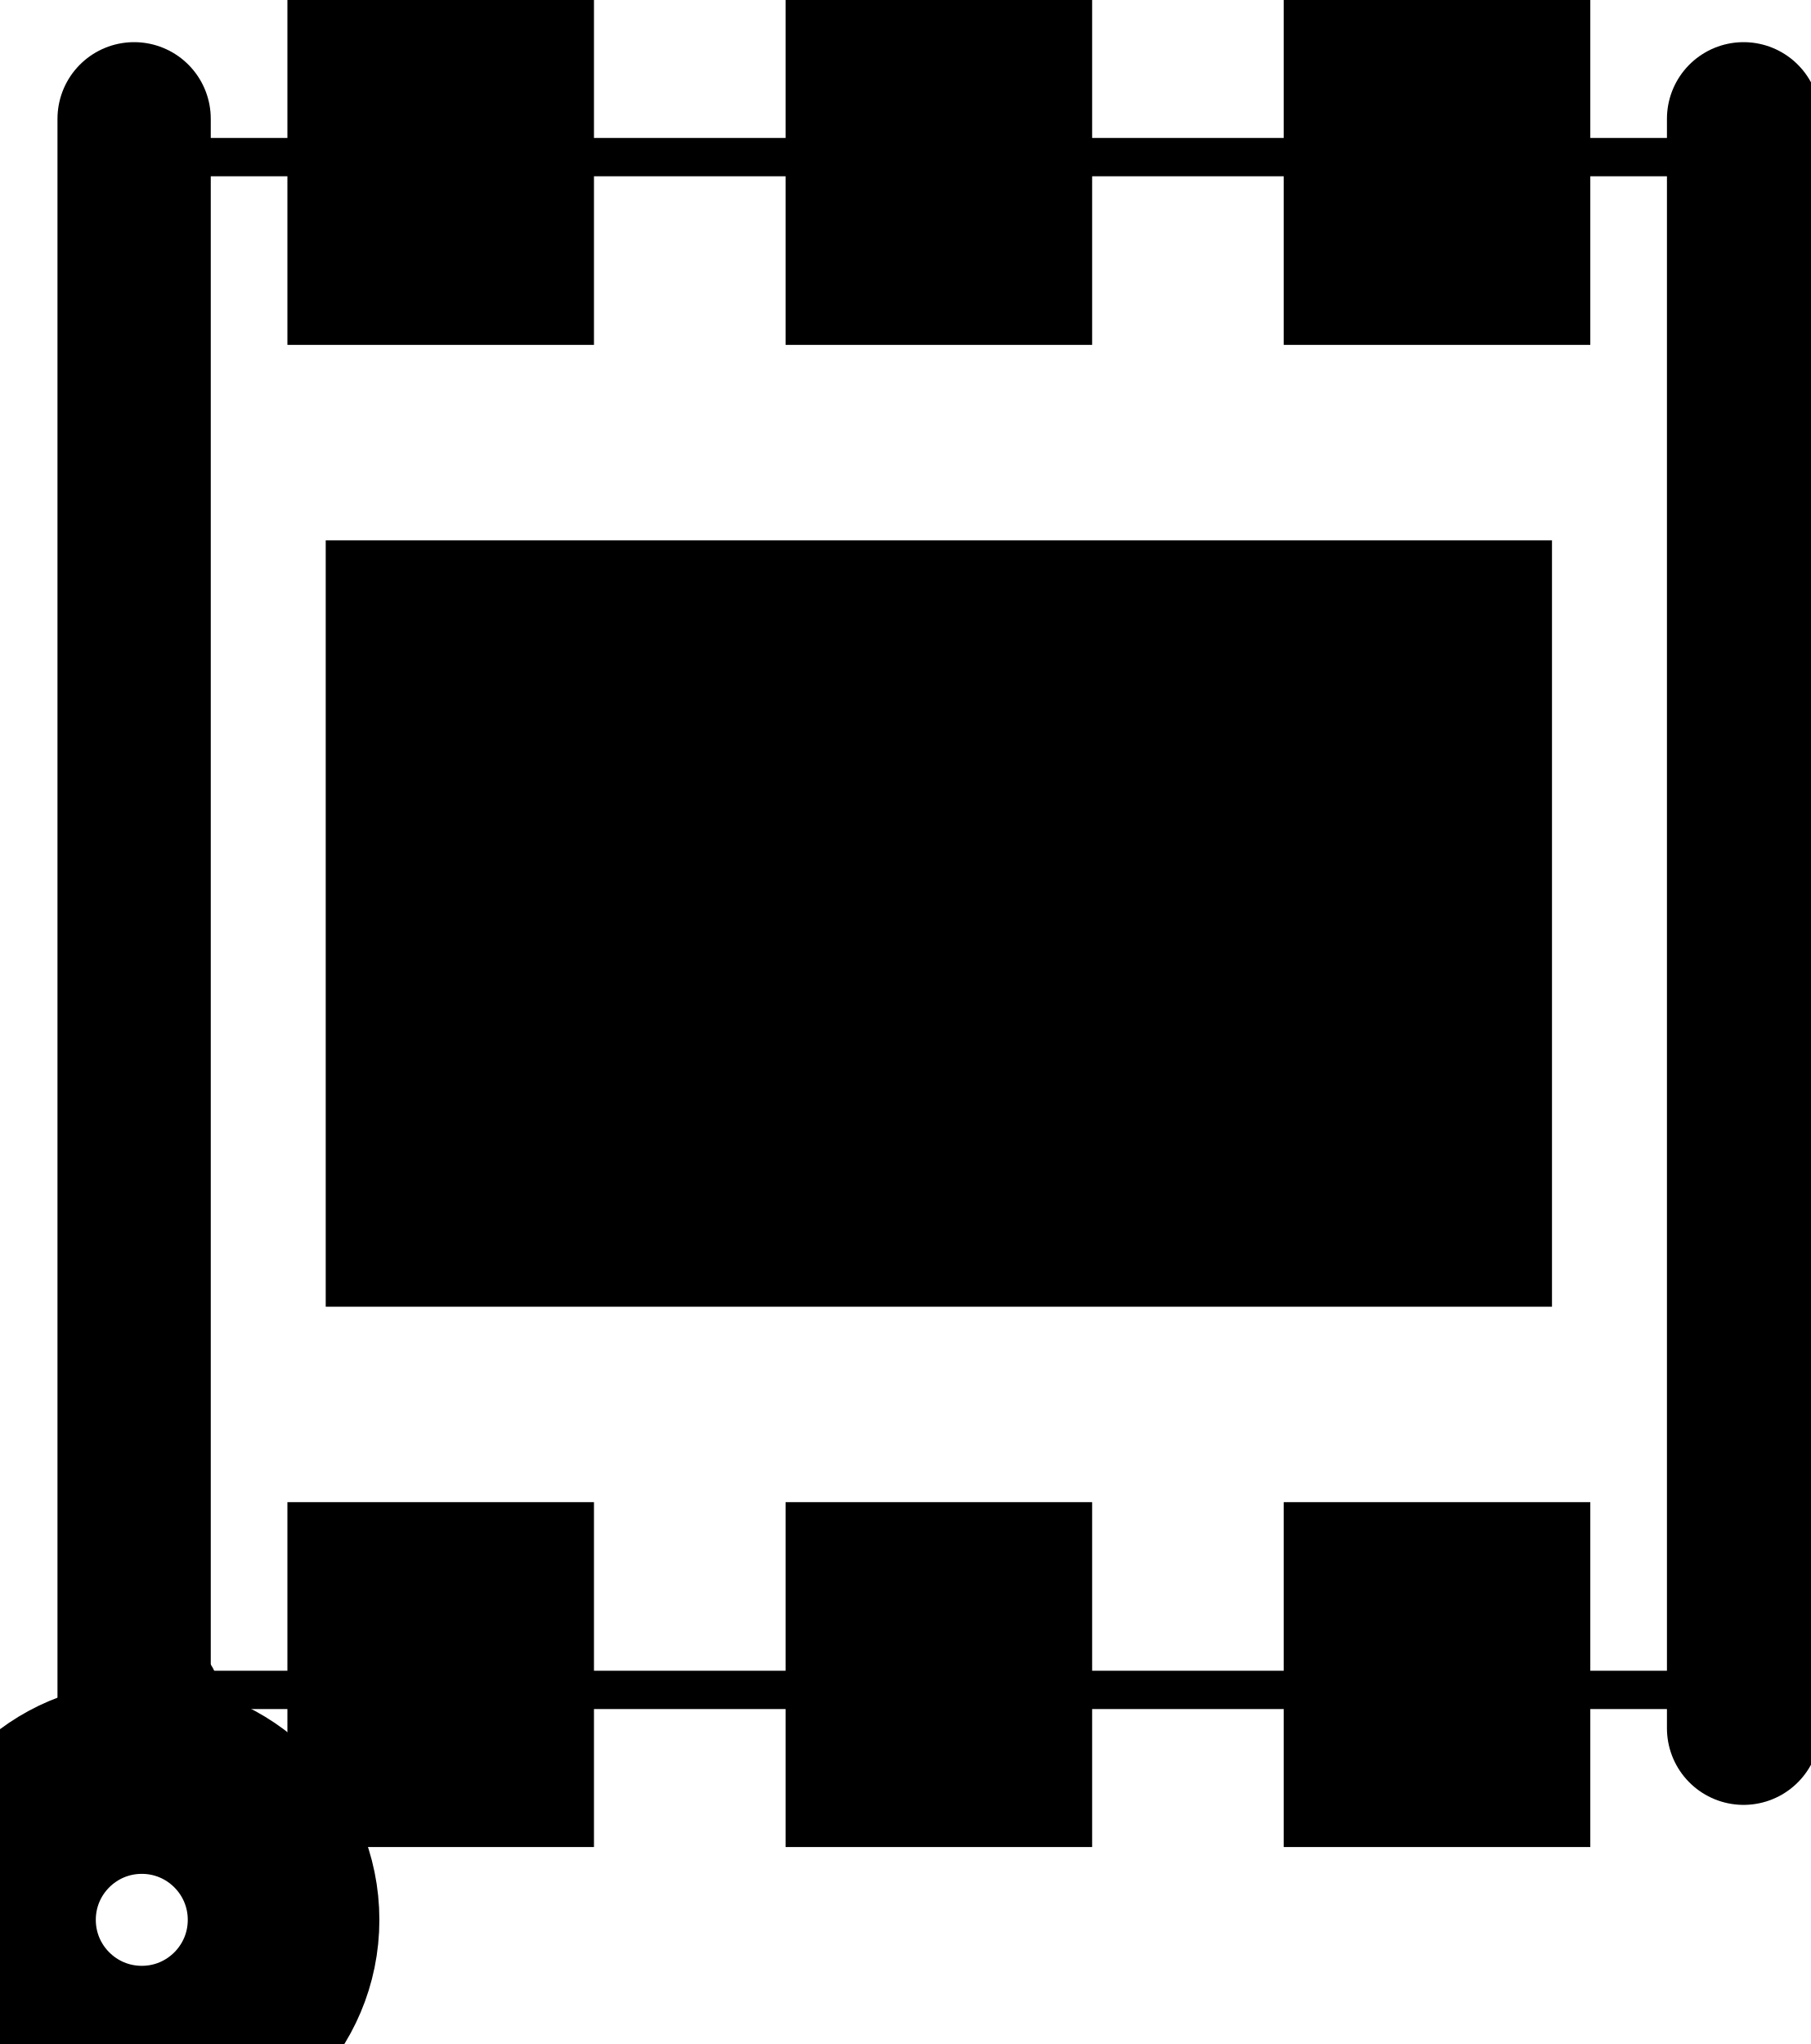
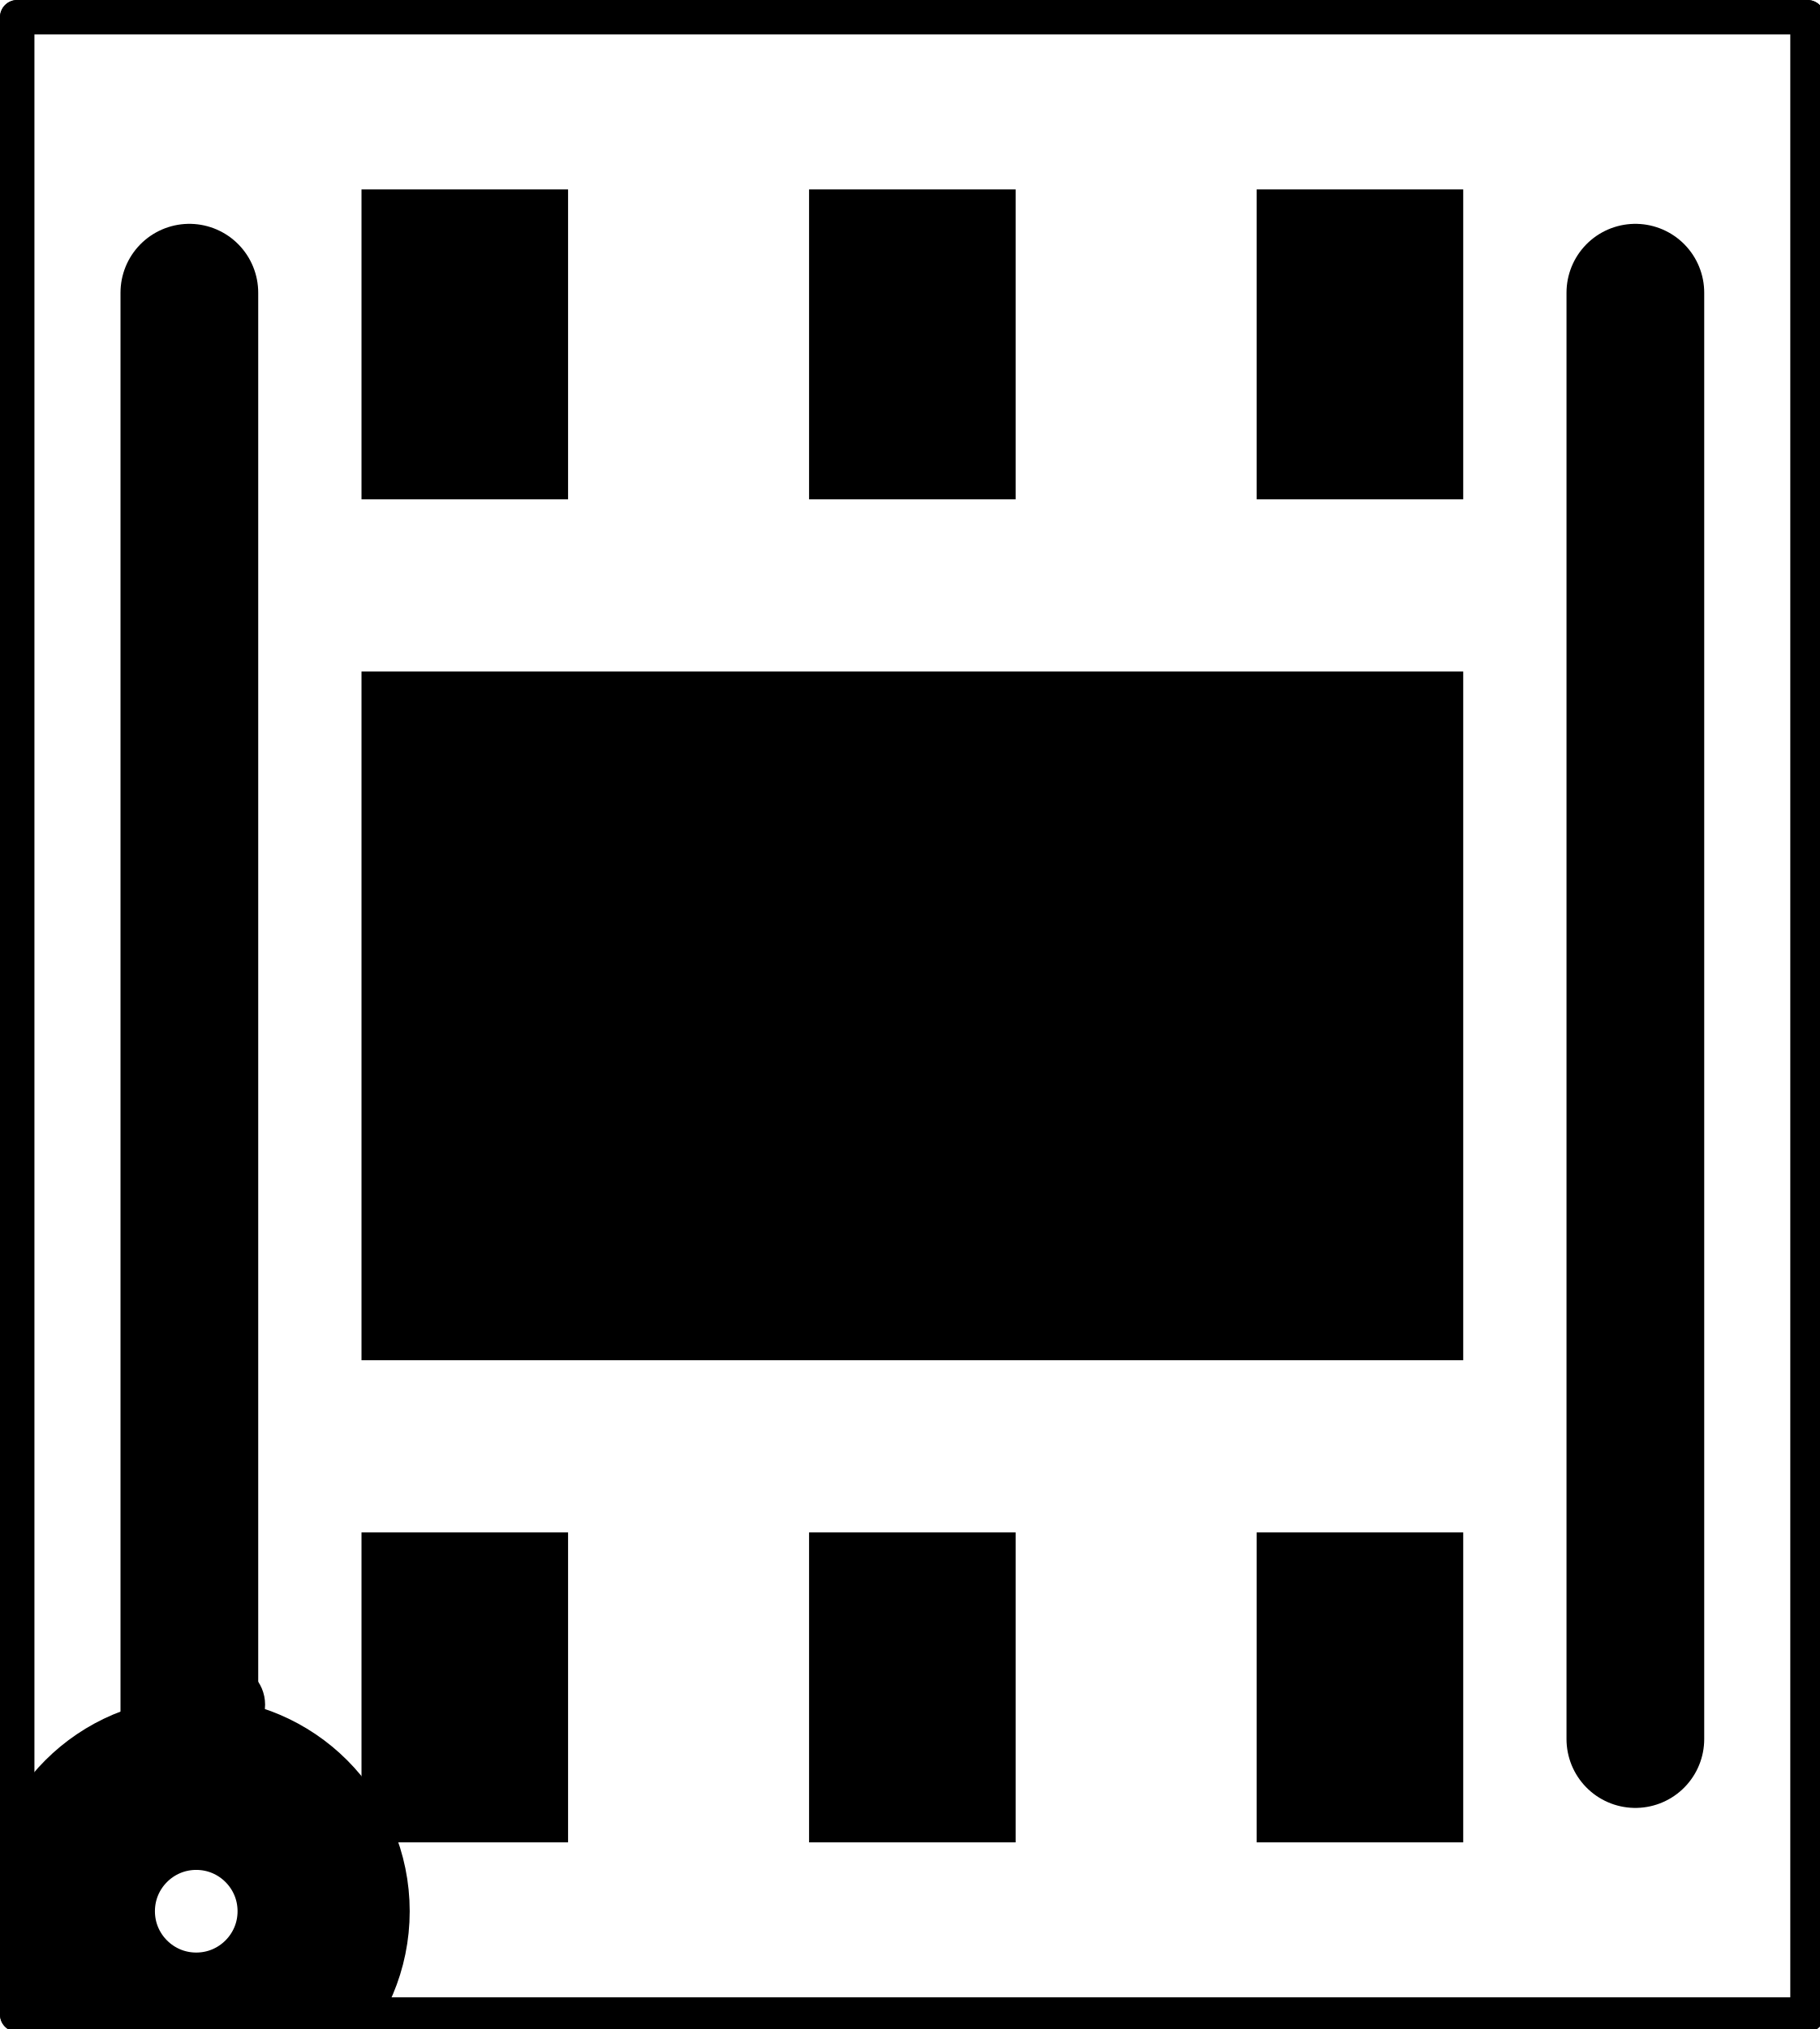
- <svg xmlns="http://www.w3.org/2000/svg" viewBox="0 0 2.362 2.667" width="100%" height="100%" preserveAspectRatio="xMidYMid meet">
+ <svg xmlns="http://www.w3.org/2000/svg" viewBox="0 0 2.642 2.946" width="100%" height="100%" preserveAspectRatio="xMidYMid meet">
  <g style="fill:#000000; fill-opacity:1;stroke:#000000; stroke-opacity:1; stroke-linecap:round; stroke-linejoin:round;" transform="translate(0 0) scale(1 1)">
-     <path style="fill:#000000; fill-opacity:1; stroke:none;fill-rule:evenodd;" d="M 2.025,1.705 0.425,1.705 0.425,0.705 2.025,0.705 Z" />
-     <path style="fill:#000000; fill-opacity:1; stroke:none;fill-rule:evenodd;" d="M 0.375,0.45 0.375,0 0.775,0 0.775,0.45 Z" />
-     <path style="fill:#000000; fill-opacity:1; stroke:none;fill-rule:evenodd;" d="M 1.025,0.45 1.025,0 1.425,0 1.425,0.45 Z" />
-     <path style="fill:#000000; fill-opacity:1; stroke:none;fill-rule:evenodd;" d="M 1.675,0.45 1.675,0 2.075,0 2.075,0.45 Z" />
-     <path style="fill:#000000; fill-opacity:1; stroke:none;fill-rule:evenodd;" d="M 1.675,2.41 1.675,1.96 2.075,1.96 2.075,2.41 Z" />
-     <path style="fill:#000000; fill-opacity:1; stroke:none;fill-rule:evenodd;" d="M 1.025,2.41 1.025,1.96 1.425,1.96 1.425,2.41 Z" />
-     <path style="fill:#000000; fill-opacity:1; stroke:none;fill-rule:evenodd;" d="M 0.375,2.41 0.375,1.96 0.775,1.96 0.775,2.41 Z" />
+     <path style="fill:#000000; fill-opacity:1; stroke:none;fill-rule:evenodd;" d="M 2.125,1.975 0.525,1.975 0.525,0.975 2.125,0.975 Z" />
+     <path style="fill:#000000; fill-opacity:1; stroke:none;fill-rule:evenodd;" d="M 0.525,0.725 0.525,0.275 0.825,0.275 0.825,0.725 Z" />
+     <path style="fill:#000000; fill-opacity:1; stroke:none;fill-rule:evenodd;" d="M 1.175,0.725 1.175,0.275 1.475,0.275 1.475,0.725 Z" />
+     <path style="fill:#000000; fill-opacity:1; stroke:none;fill-rule:evenodd;" d="M 1.825,0.725 1.825,0.275 2.125,0.275 2.125,0.725 Z" />
+     <path style="fill:#000000; fill-opacity:1; stroke:none;fill-rule:evenodd;" d="M 1.825,2.675 1.825,2.225 2.125,2.225 2.125,2.675 Z" />
+     <path style="fill:#000000; fill-opacity:1; stroke:none;fill-rule:evenodd;" d="M 1.175,2.675 1.175,2.225 1.475,2.225 1.475,2.675 Z" />
+     <path style="fill:#000000; fill-opacity:1; stroke:none;fill-rule:evenodd;" d="M 0.525,2.675 0.525,2.225 0.825,2.225 0.825,2.675 Z" />
  </g>
  <g style="fill:none; stroke:#000000; stroke-width:0.2; stroke-opacity:1; stroke-linecap:round; stroke-linejoin:round;">
-     <path d="M0.175 2.255 L0.175 0.155 " />
-     <path d="M2.275 2.255 L2.275 0.155 " />
+     <path d="M0.275 2.525 L0.275 0.425 " />
+     <path d="M2.375 2.525 L2.375 0.425 " />
  </g>
  <g style="fill:none; stroke:#000000; stroke-width:0.06; stroke-opacity:1; stroke-linecap:round; stroke-linejoin:round;">
-     <circle cx="0.225" cy="2.205" r="0.03" />
+     <circle cx="0.325" cy="2.475" r="0.03" />
  </g>
  <g style="fill:none; stroke:#000000; stroke-width:0.25; stroke-opacity:1; stroke-linecap:round; stroke-linejoin:round;">
-     <circle cx="0.185" cy="2.505" r="0.185" />
+     <circle cx="0.285" cy="2.775" r="0.185" />
  </g>
  <g style="fill:none; stroke:#000000; stroke-width:0.05; stroke-opacity:1; stroke-linecap:round; stroke-linejoin:round;">
-     <path d="M0.225 0.205 L2.225 0.205 " />
-     <path d="M2.225 0.205 L2.225 2.205 " />
-     <path d="M2.225 2.205 L0.225 2.205 " />
-     <path d="M0.225 2.205 L0.225 0.205 " />
+     <path d="M0.025 0.025 L2.625 0.025 " />
+     <path d="M2.625 0.025 L2.625 2.925 " />
+     <path d="M2.625 2.925 L0.025 2.925 " />
+     <path d="M0.025 2.925 L0.025 0.025 " />
  </g>
</svg>
